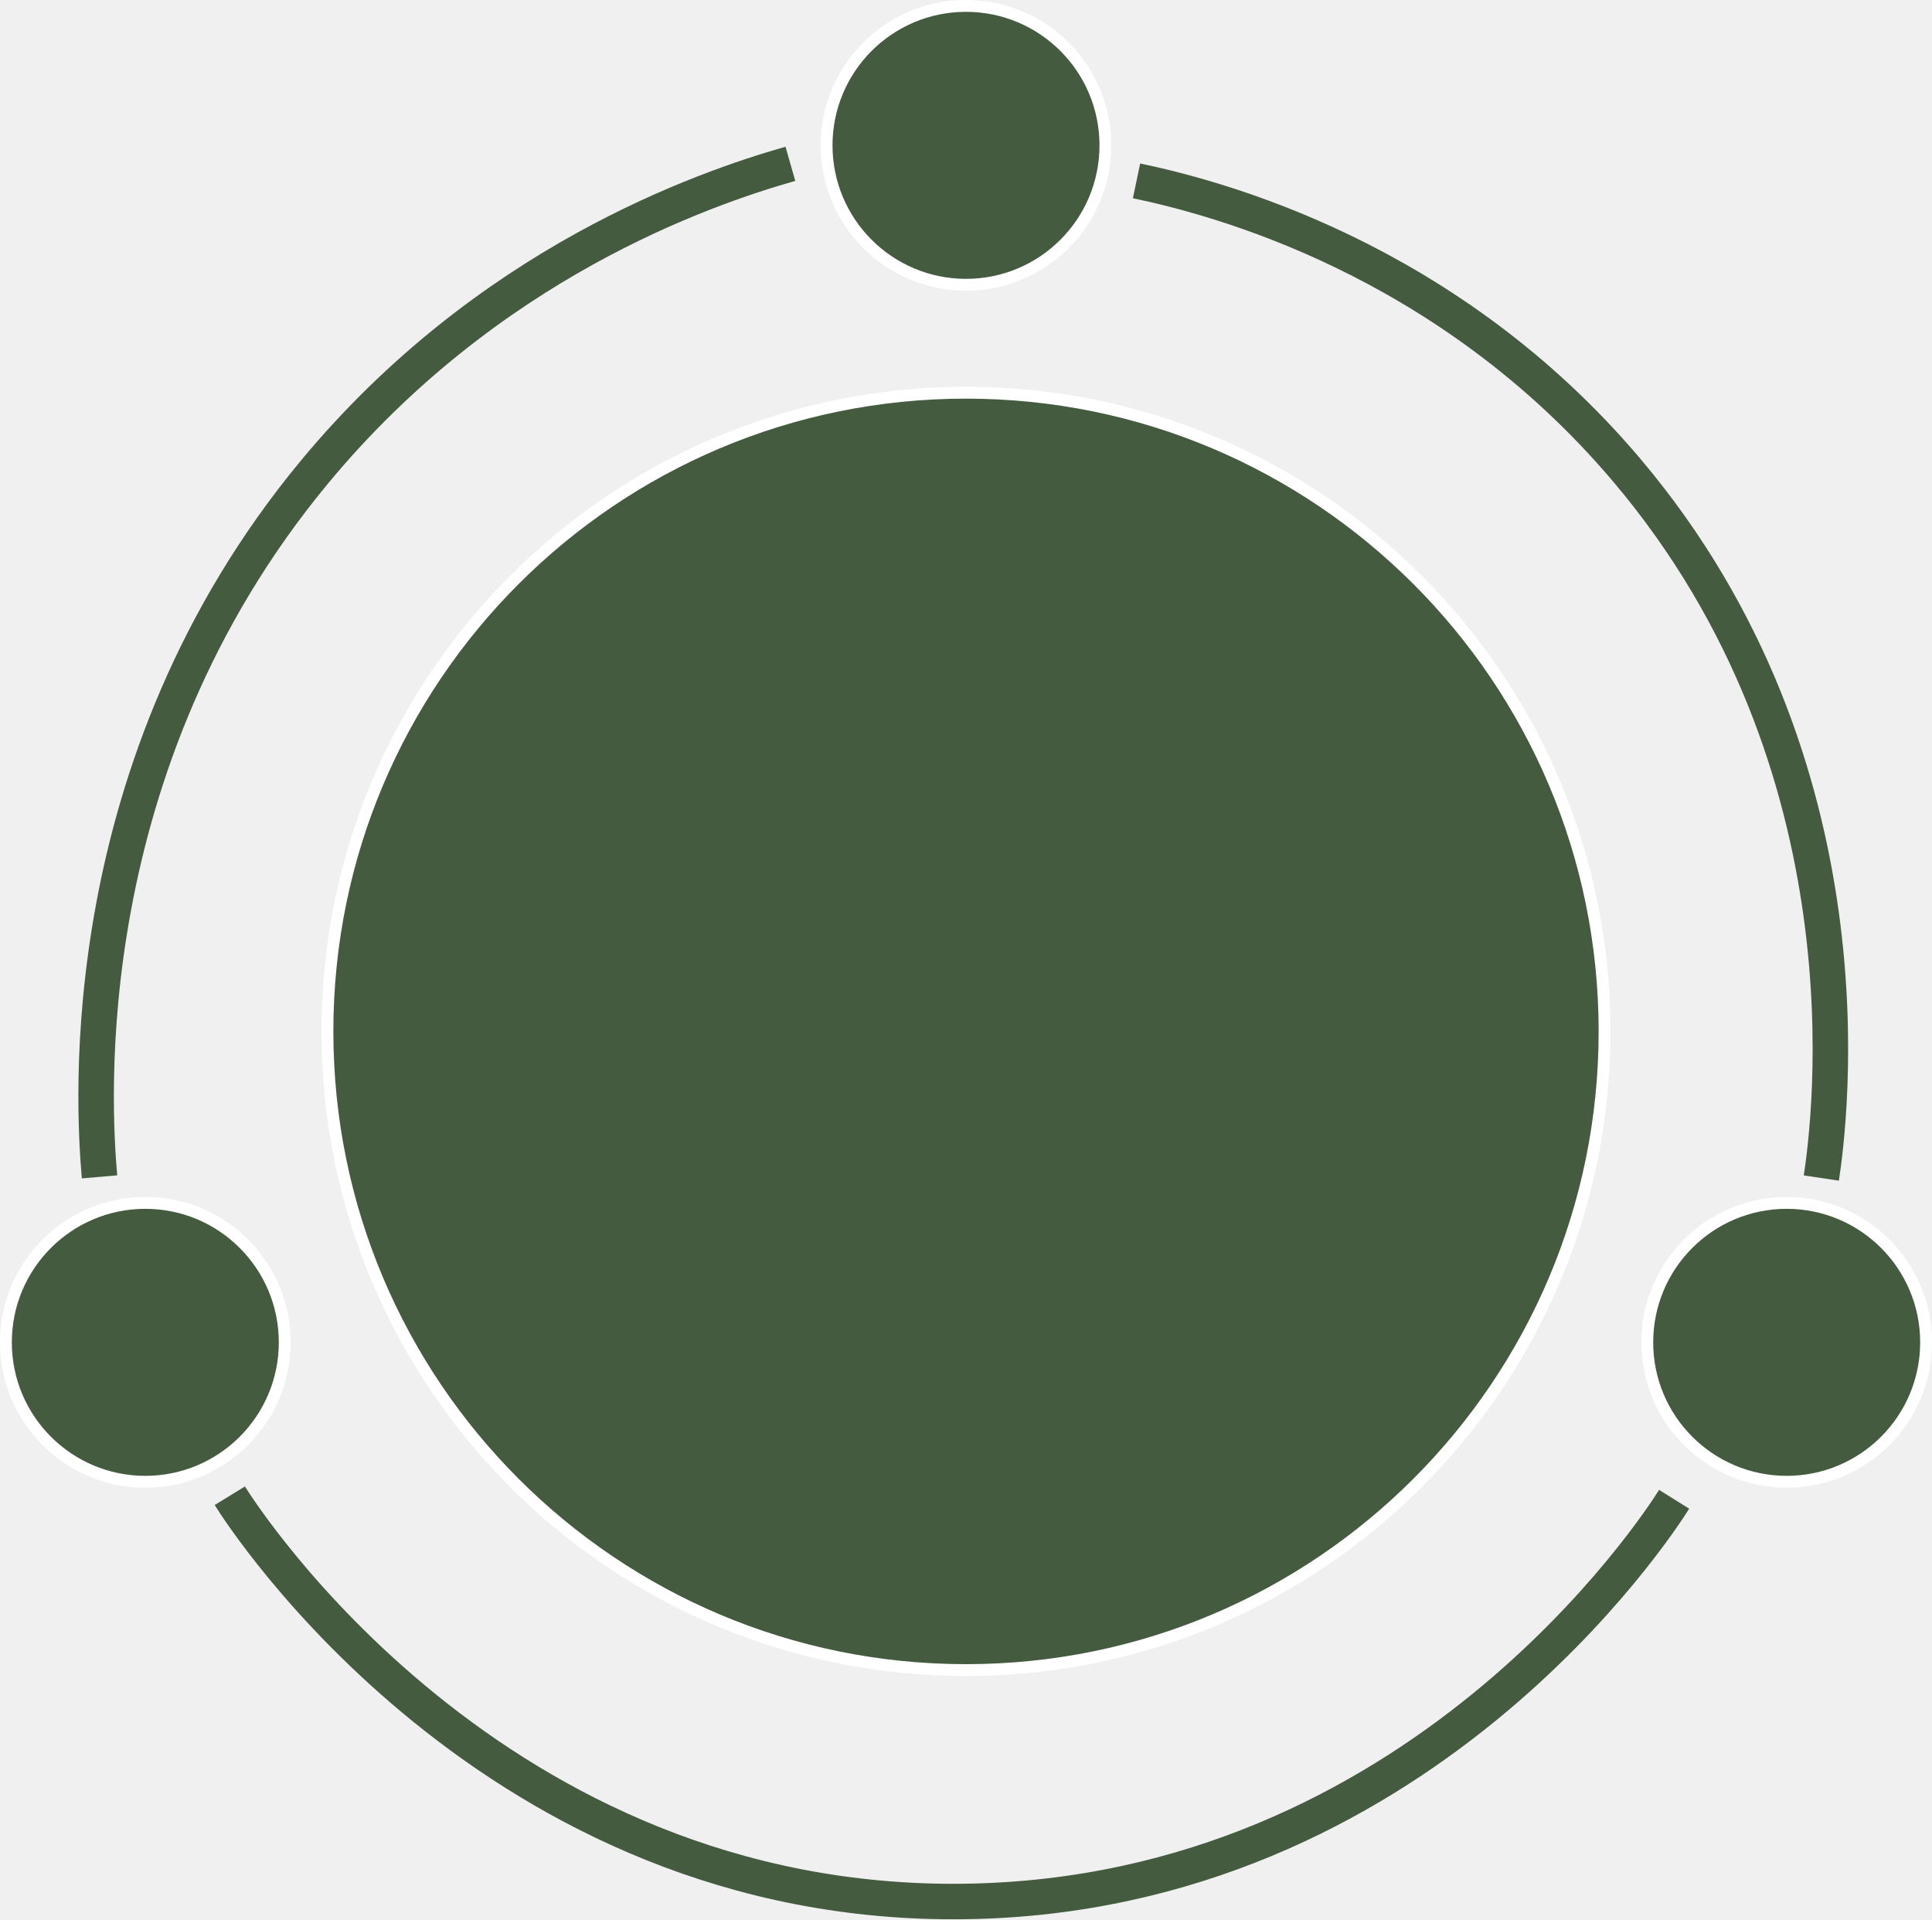
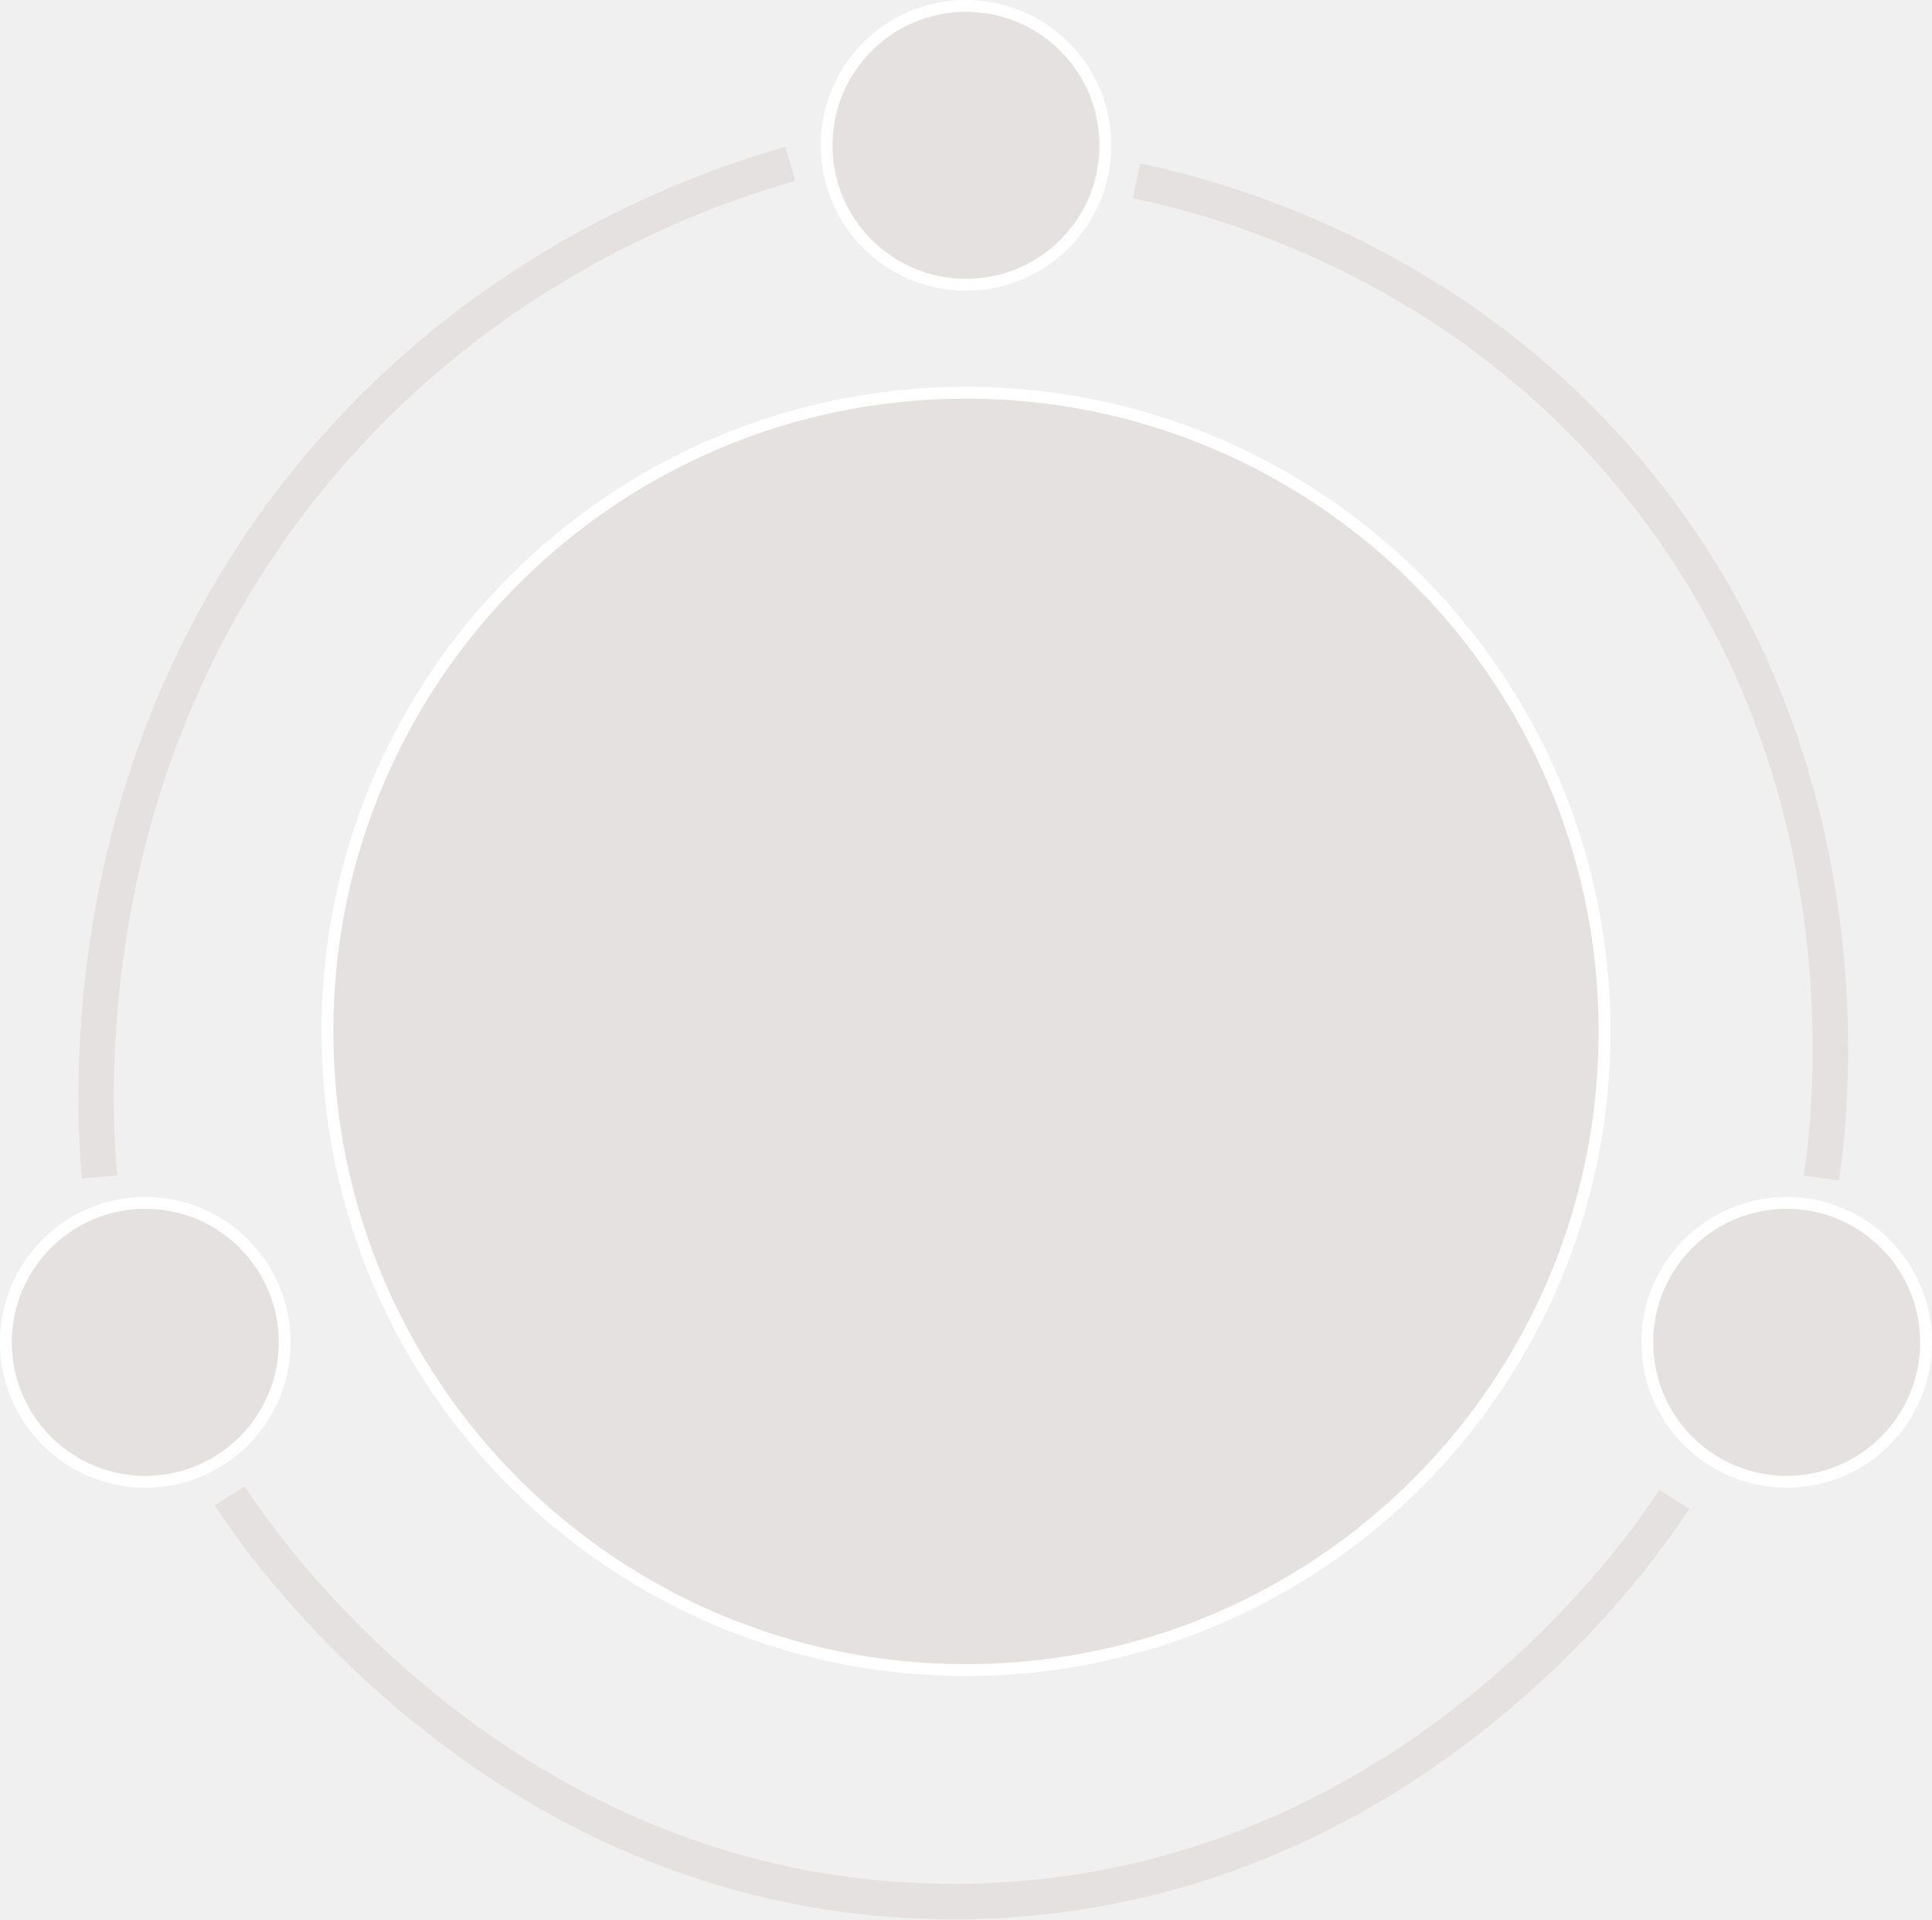
- <svg xmlns="http://www.w3.org/2000/svg" id="Lag_1" data-name="Lag 1" viewBox="0 0 163.26 162.15">
+ <svg xmlns="http://www.w3.org/2000/svg" id="Lag_1" data-name="Lag 1" viewBox="0 0 163.26 162.16">
  <defs>
    <style>
      .cls-1 {
        fill: none;
-         stroke: #455b3f;
+         stroke: #e5e1e1;
        stroke-width: 3px;
      }

      .cls-1, .cls-2 {
        stroke-miterlimit: 10;
      }

      .cls-2 {
-         fill: #455b3f;
+         fill: #e5e1e1;
        stroke: #fff;
      }
    </style>
  </defs>
  <circle class="cls-2" cx="81.63" cy="87.14" r="53.96" />
  <g>
    <circle class="cls-2" cx="81.63" cy="12.28" r="11.78" />
    <circle class="cls-2" cx="150.98" cy="113.41" r="11.78" />
    <circle class="cls-2" cx="12.28" cy="113.41" r="11.78" />
    <path class="cls-1" d="M66.79,13.84c-7.4,2.11-25.62,8.41-40.24,26.07C6.05,64.67,7.88,93.3,8.41,99.43" />
    <path class="cls-1" d="M96.04,15.28c6.62,1.39,26.18,6.41,41.44,24.46,21.15,25,17.14,55.03,16.43,59.79" />
    <path class="cls-1" d="M141.47,126.67c-1.35,2.16-21.58,33.45-59.94,33.98-39.85,.55-61.09-32.62-62.11-34.28" />
  </g>
</svg>
